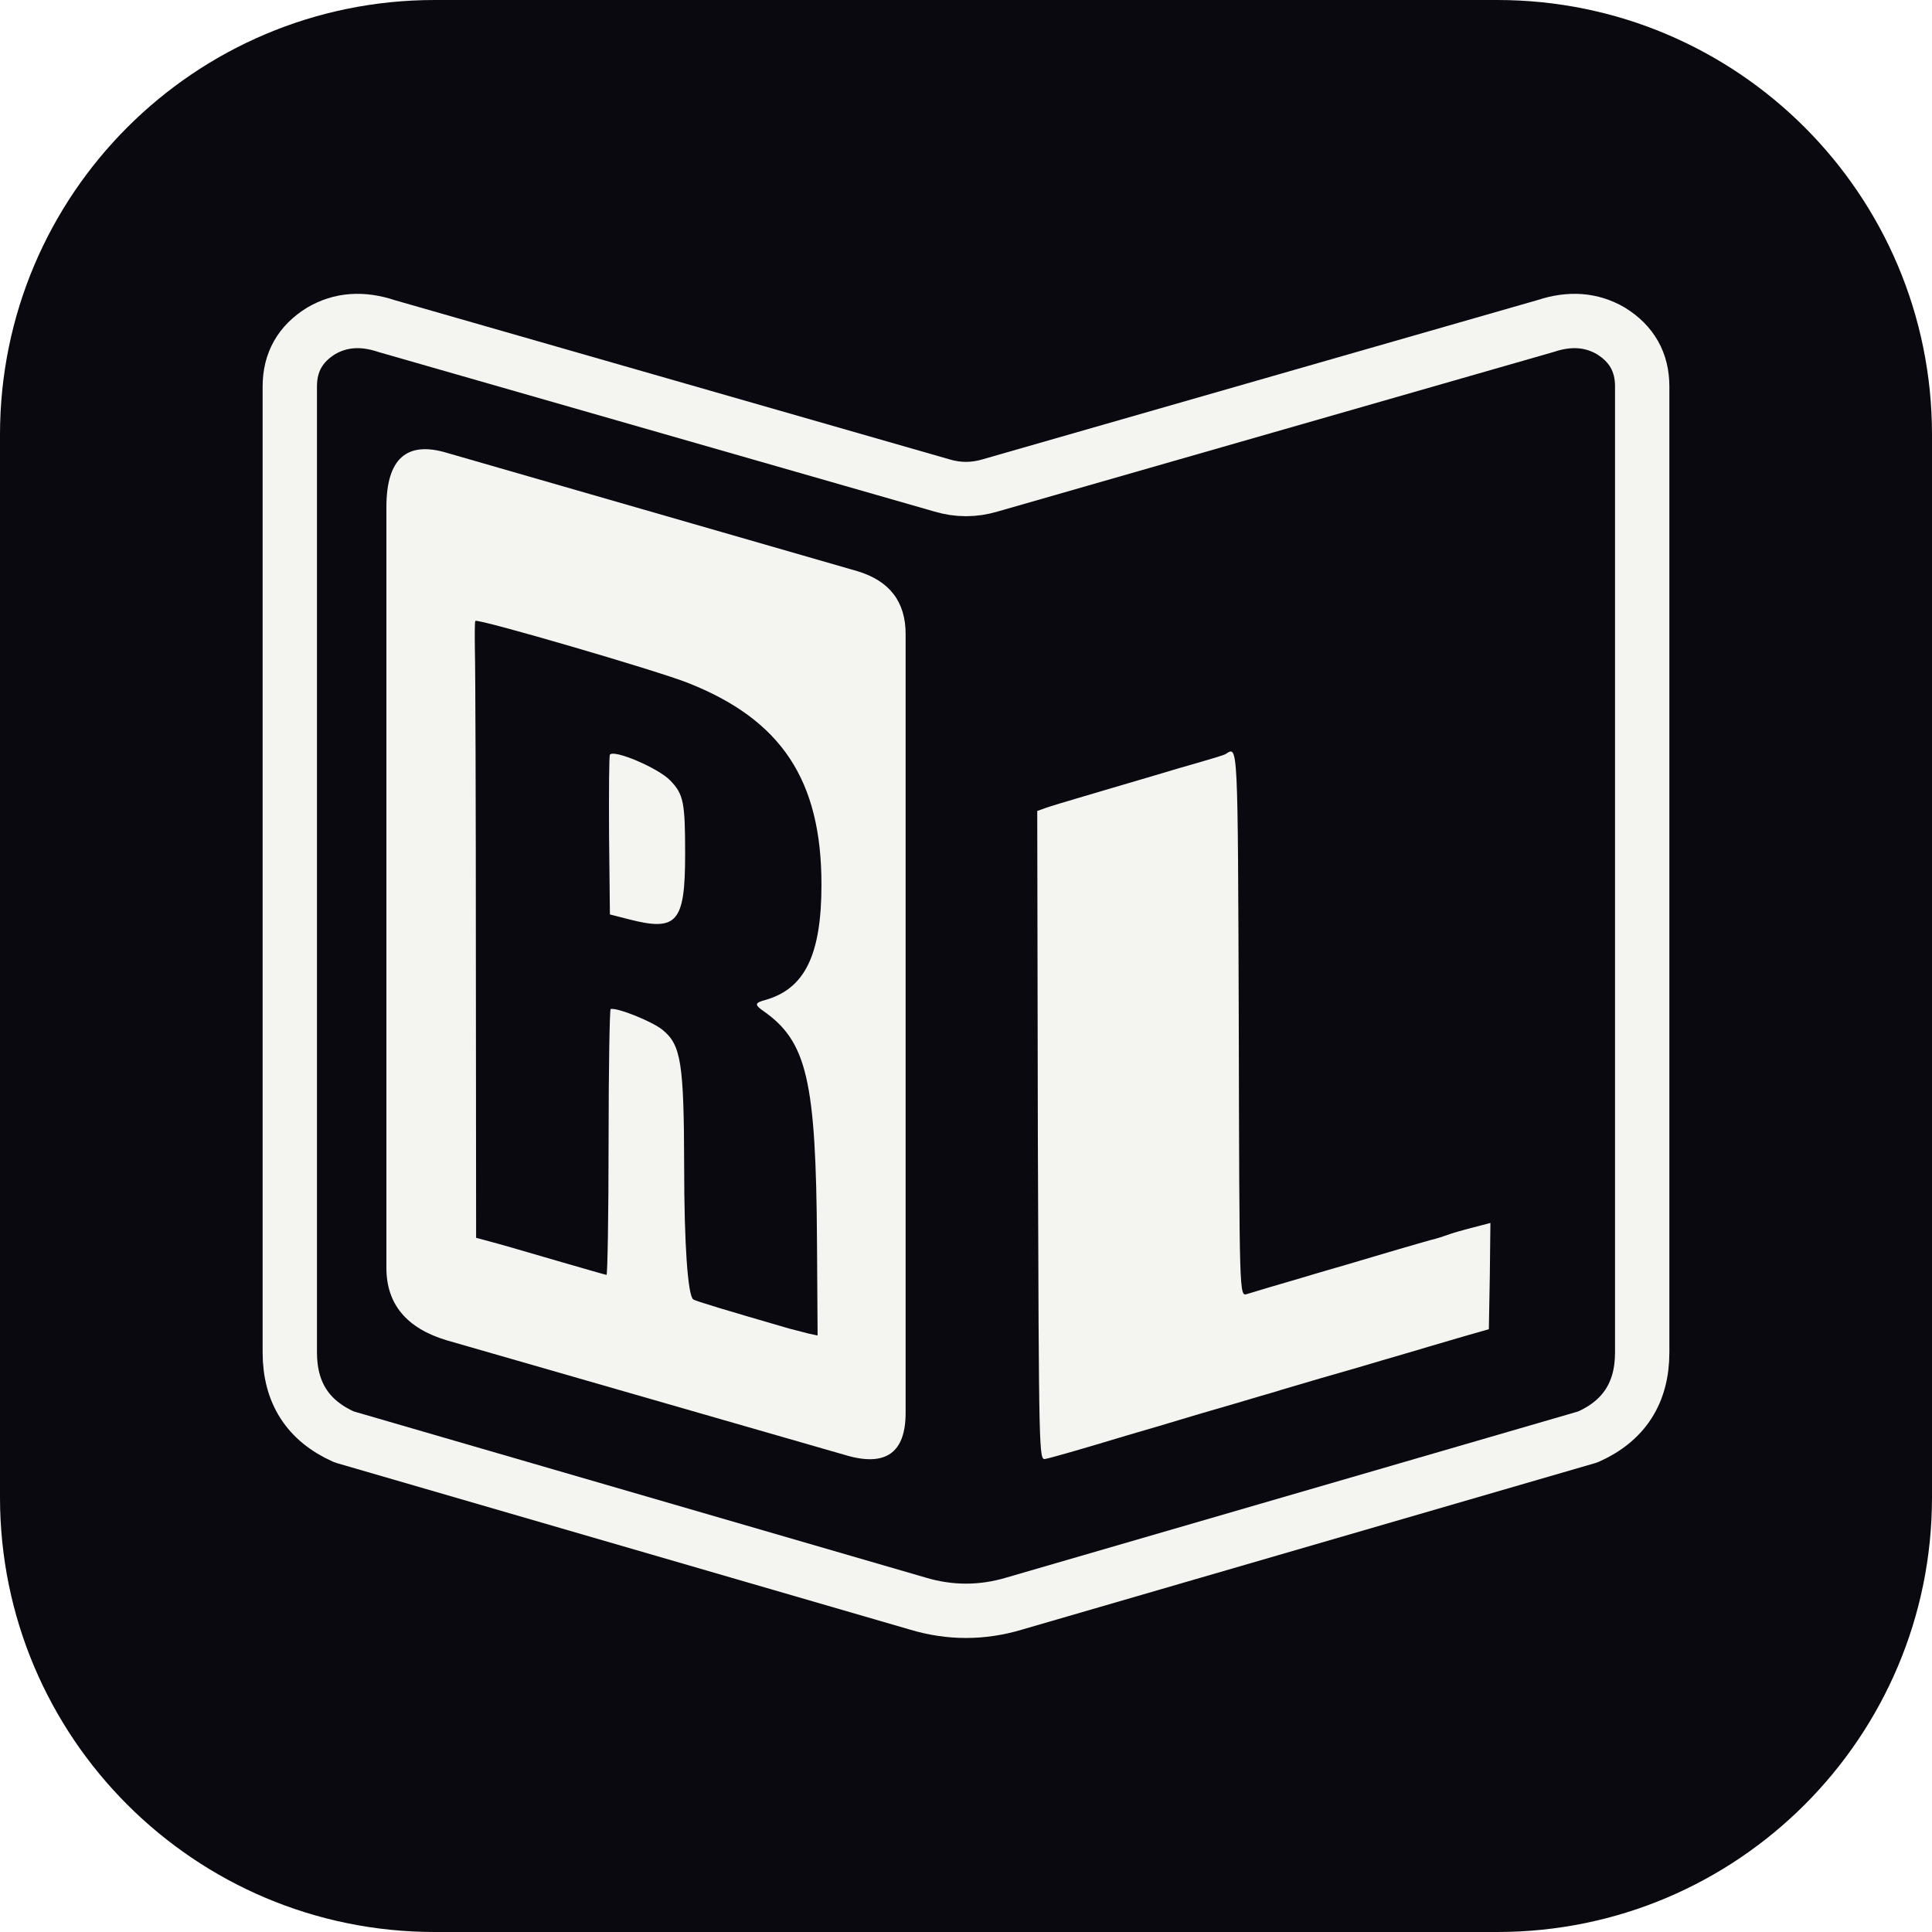
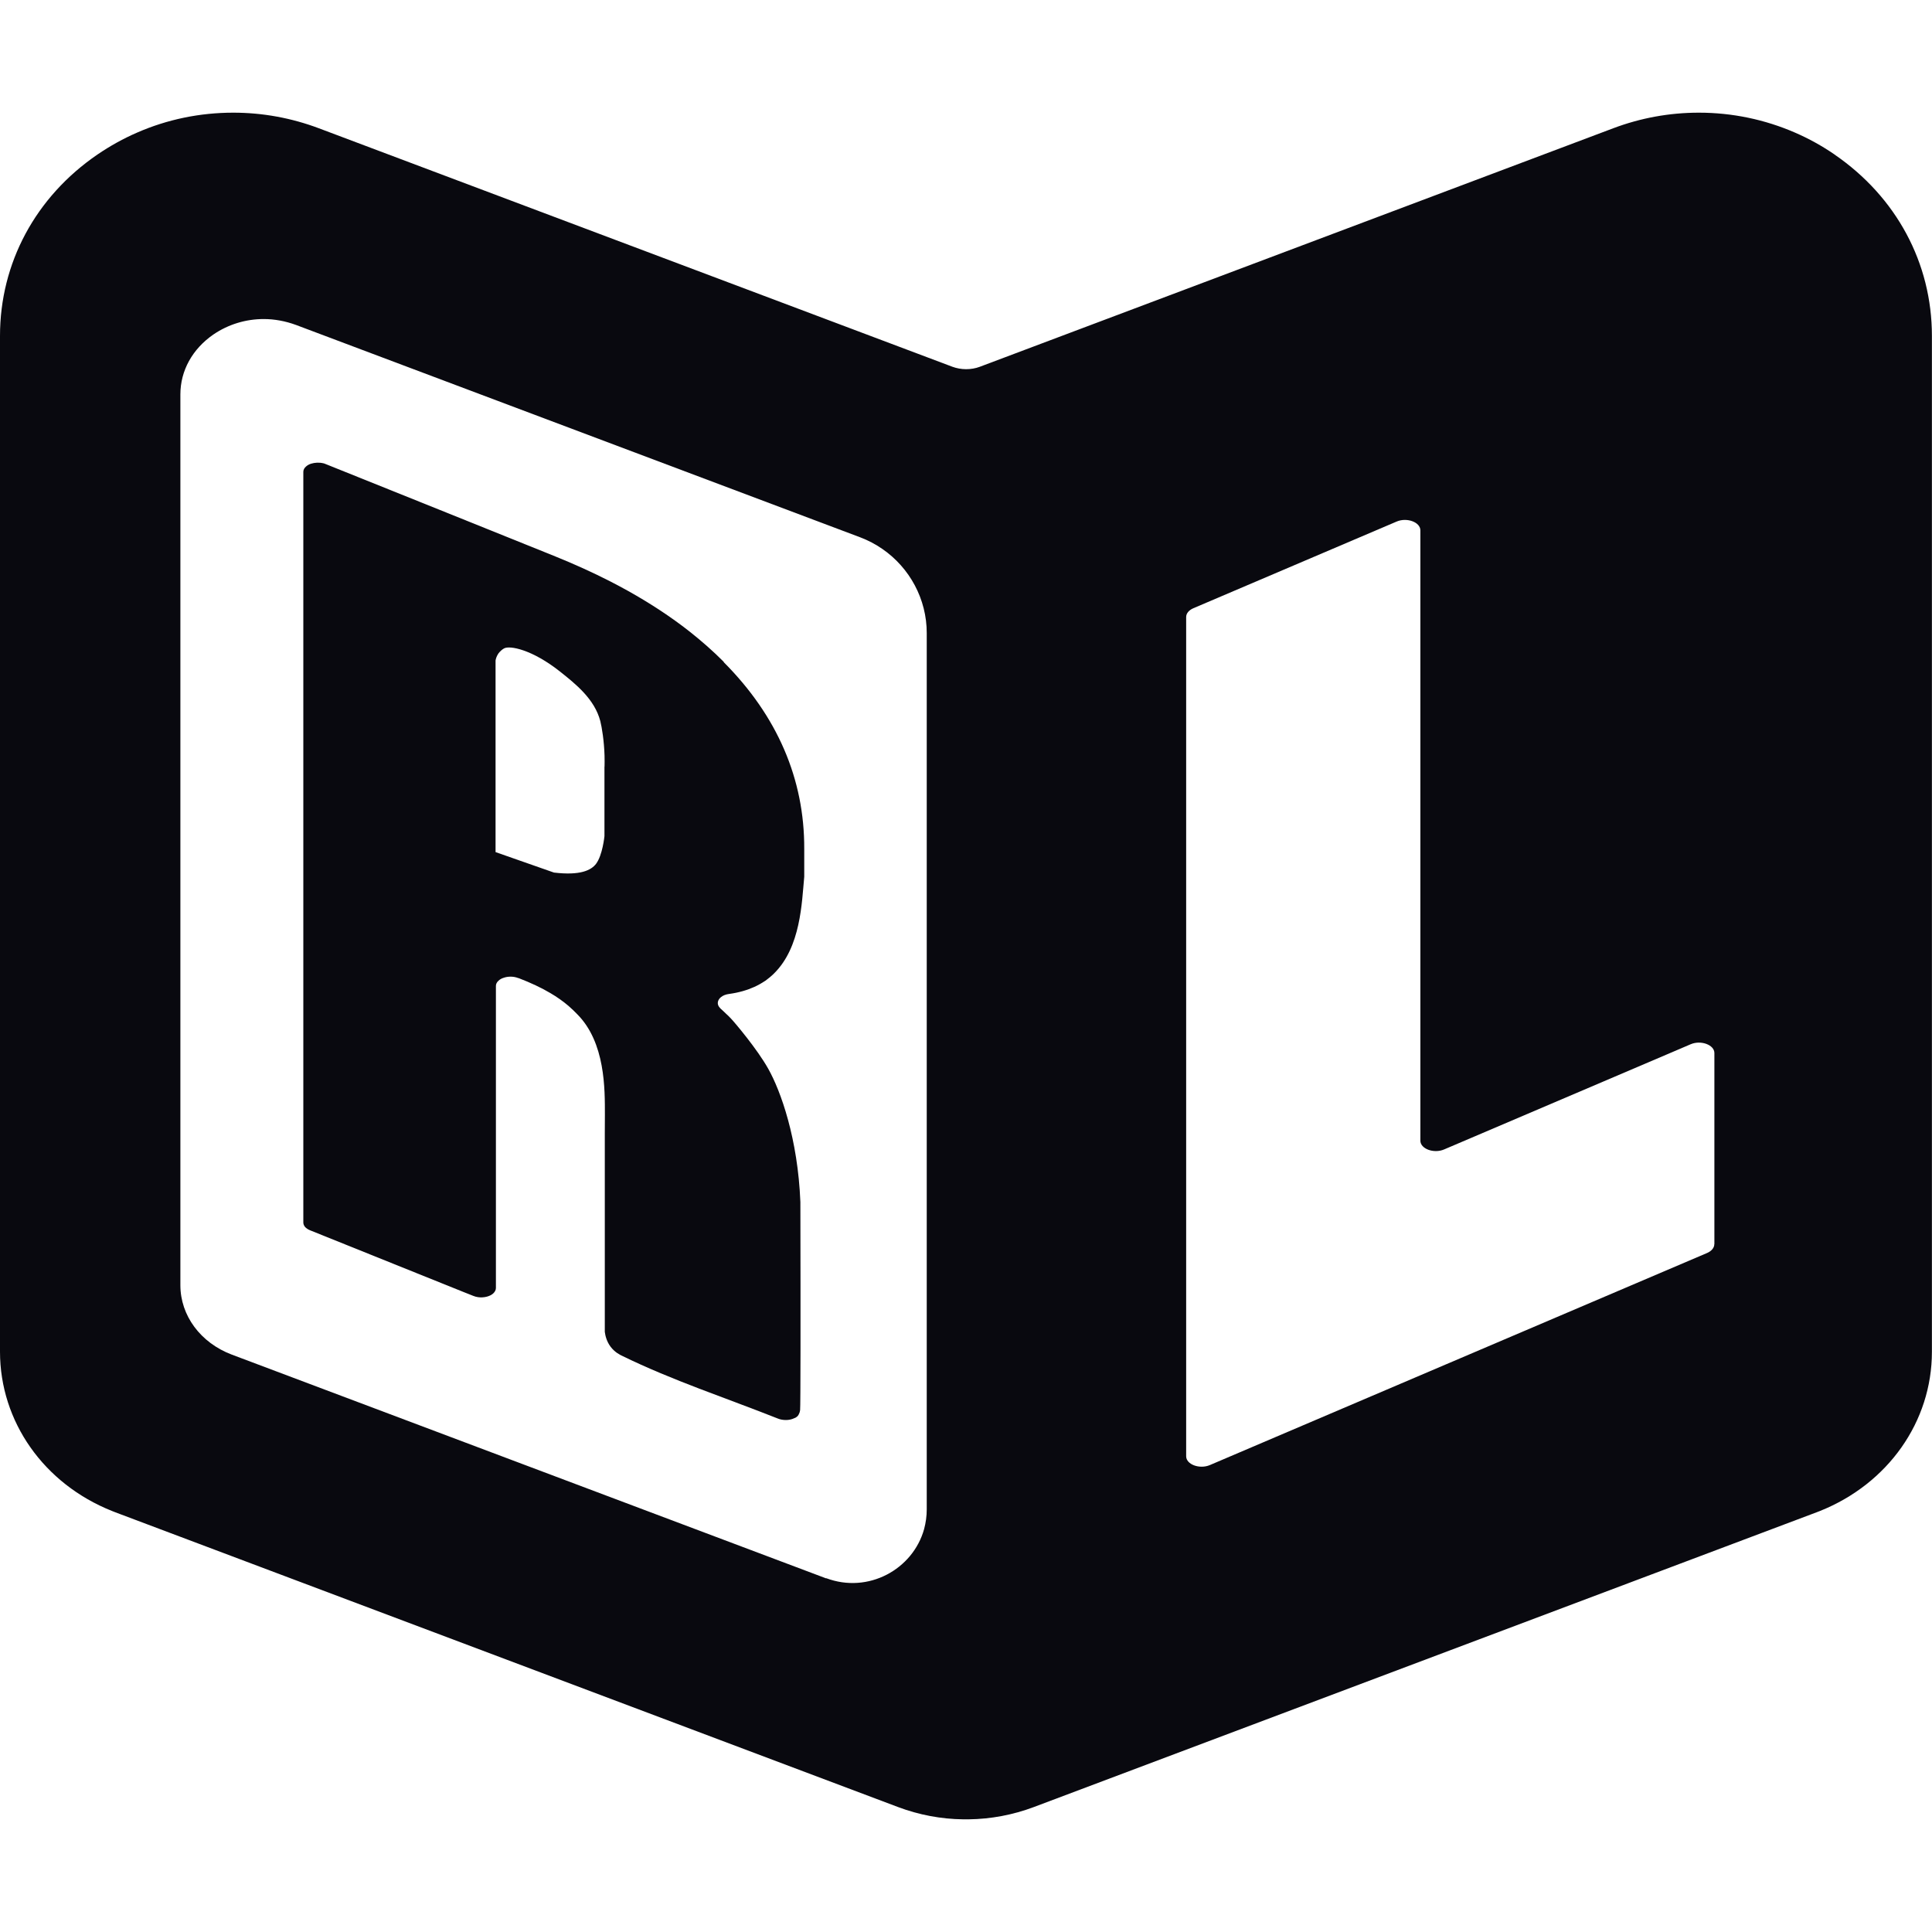
- <svg xmlns="http://www.w3.org/2000/svg" viewBox="0 0 160 160">
-   <rect width="160" height="160" rx="36" fill="#09090F" />
-   <g transform="translate(20 22)" fill="#F4F4F0" fill-rule="evenodd">
-     <path d="M12 5Q9 4 6.6 5.4 4 7 4 10V90Q4 95 8.5 97L56 110.8Q60 112 64 110.8L111.5 97Q116 95 116 90V10Q116 7 113.4 5.4 111 4 108 5L62 18.2Q60 18.8 58 18.2Z" fill="none" stroke="#F4F4F0" stroke-width="4.5" stroke-linejoin="round" />
-     <path d="M17 15.5L51 25.3Q55 26.5 55 30.5V95Q55 100 50 98.5L17 89Q12 87.5 12 83V20Q12 14 17 15.5ZM19.37 29.42C19.31 29.46 19.31 30.61 19.33 31.95C19.37 33.3 19.41 44.77 19.41 57.44L19.43 80.51 20.14 80.7C21.82 81.15 22.55 81.37 26.19 82.43C28.31 83.04 30.12 83.57 30.23 83.58C30.31 83.59 30.4 78.65 30.4 72.61C30.4 66.55 30.49 61.59 30.57 61.56C31.15 61.44 34.01 62.59 34.87 63.29C36.4 64.54 36.64 66 36.66 74.62C36.66 81.02 36.96 85.27 37.41 85.61C37.6 85.75 40.14 86.51 45.34 88.02C45.82 88.15 46.55 88.34 46.96 88.44L47.71 88.6 47.66 80.87C47.58 67.47 46.83 64.25 43.21 61.72C42.48 61.21 42.5 61.05 43.36 60.82C46.65 59.9 48.03 57.08 48.03 51.26C48.03 42.61 44.72 37.61 36.96 34.55C34.42 33.54 19.61 29.22 19.37 29.42M30.51 40.5C30.44 40.59 30.42 43.59 30.44 47.19L30.51 53.73 32.03 54.12C36.08 55.17 36.74 54.42 36.74 48.71C36.74 44.44 36.61 43.77 35.5 42.63C34.51 41.6 30.83 40.04 30.51 40.5M81.51 40.44C81.43 40.51 80.45 40.81 79.37 41.12C78.27 41.43 76.7 41.89 75.89 42.14C72.16 43.23 71.03 43.58 69.28 44.09C68.25 44.39 67.06 44.75 66.63 44.9L65.9 45.16 65.95 72.04C66.04 98.84 66.04 98.93 66.58 98.82C67.06 98.73 69.63 97.99 72.38 97.16C72.89 97 73.76 96.75 74.27 96.6C75.22 96.33 76.48 95.95 78.32 95.4C78.83 95.24 79.7 94.99 80.21 94.84C80.72 94.69 81.64 94.42 82.24 94.25C82.83 94.07 83.75 93.8 84.26 93.65C84.77 93.5 85.64 93.26 86.15 93.09C87.55 92.67 91.28 91.58 92.36 91.28C92.87 91.13 93.79 90.86 94.39 90.68C94.98 90.51 95.9 90.24 96.41 90.09C96.92 89.94 97.79 89.69 98.3 89.53C98.81 89.38 100.16 88.99 101.27 88.66L103.3 88.08 103.38 83.67L103.43 79.28 102.7 79.47C100.84 79.95 100.3 80.11 99.79 80.3C99.49 80.41 98.95 80.58 98.57 80.67C98.19 80.77 96.95 81.13 95.82 81.46C94.66 81.81 92.77 82.35 91.63 82.7C90.47 83.03 89.09 83.44 88.58 83.59C88.07 83.75 87.2 84 86.69 84.15C85.75 84.42 84.37 84.83 83.26 85.17C82.64 85.36 82.64 85.36 82.59 62.83C82.51 39.25 82.53 39.79 81.51 40.44" />
-   </g>
+ <svg xmlns="http://www.w3.org/2000/svg" viewBox="0 -12.83 220 220">
+   <style>path{fill:#09090f}@media (prefers-color-scheme:dark){path{fill:#f4f4f0}}</style>
+   <path d="M94.07,166.9c-22.57-8.5-45.12-16.99-67.68-25.48-3.55-1.34-5.85-4.44-5.85-7.9V32.08c0-2.71,1.38-5.18,3.76-6.82,1.7-1.16,3.7-1.76,5.73-1.76,1.22,0,2.47.23,3.67.67,21.41,8.06,42.82,16.12,64.24,24.18,3.65,1.38,6.32,4.44,7.24,8.09.23.91.35,1.85.35,2.82v99.78c0,.78-.11,1.54-.3,2.25-1.28,4.59-6.36,7.39-11.15,5.59h0ZM195.21,128.85c0,.4-.31.78-.82,1-18.87,8.05-37.75,16.1-56.62,24.15-1.17.5-2.7-.07-2.7-1V57.43c0-.41.31-.78.82-1,7.72-3.29,15.43-6.58,23.15-9.87,1.17-.5,2.7.07,2.7,1v69.5c0,.93,1.53,1.5,2.7,1,8.44-3.6,16.88-7.2,25.32-10.8.92-.39,1.84-.79,2.76-1.18,1.17-.5,2.7.07,2.7,1v21.76h0ZM208.9,4.76c-1.43-.98-2.93-1.81-4.5-2.49-3.43-1.49-7.14-2.27-10.95-2.27-3.34,0-6.63.6-9.76,1.78l-72.13,27.16c-.48.18-1.01.27-1.55.27s-1.07-.1-1.54-.27L36.32,1.78c-3.14-1.18-6.42-1.78-9.76-1.78-3.81,0-7.52.77-10.95,2.27-1.57.68-3.08,1.52-4.52,2.5C4.04,9.6,0,17.13,0,25.42v115.67c0,7.97,5,15.05,12.76,18.14.13.05.25.1.38.15l89.12,33.56c2.39.9,4.91,1.37,7.42,1.4h.03c.09,0,.19,0,.28,0h0c.09,0,.19,0,.29,0h.02c2.52-.03,5.04-.5,7.43-1.4l89.12-33.56c.13-.05.26-.1.39-.15,7.75-3.1,12.75-10.17,12.75-18.13V25.42c0-8.29-4.04-15.82-11.1-20.66h0Z" />
+   <path d="M68.83,74.46v7.92s-.21,2.17-.96,3.16c-.55.72-1.78,1.35-4.79.99-2.22-.78-4.43-1.56-6.65-2.33v-21.82c.03-.17.1-.46.3-.76,0,0,.24-.37.66-.61.63-.37,3.2.11,6.39,2.64,1.76,1.4,3.93,3.12,4.58,5.64.18.72.43,2.24.48,3.93.02.51,0,.94,0,1.24h0ZM82.41,62.53c-1.18-1.19-2.49-2.34-3.89-3.45,0,0,0,0,0,0,0,0,0,0,0,0h0s-.03-.02-.04-.03c-2.08-1.63-4.4-3.16-6.96-4.59-.65-.36-1.32-.72-2-1.07-2.03-1.04-4.2-2.02-6.51-2.95-8.64-3.48-17.28-6.96-25.91-10.42-.05-.02-.11-.04-.16-.06-.03-.02-.06-.03-.1-.03-.48-.12-.99-.09-1.41.04-.24.07-.44.19-.59.33-.19.17-.3.37-.3.6v85.48c0,.18.07.35.2.51.14.15.33.28.58.38,5.82,2.34,11.65,4.68,17.48,7.03.37.15.74.3,1.11.44.67.27,1.45.19,1.98-.09.1-.06.19-.12.27-.19.19-.18.31-.39.31-.62v-34.4c0-.23.11-.43.3-.6.15-.14.35-.26.59-.33.49-.17,1.11-.18,1.67.04h.03c1.4.54,2.59,1.1,3.62,1.71.77.45,1.45.94,2.04,1.44.19.17.38.34.56.51.07.06.14.13.21.21.07.06.14.14.21.21,3.25,3.23,3.18,8.59,3.18,11.48,0,.32,0,.78-.01,2.11,0,1.6,0,2.9,0,3.73,0,5.77,0,11.54,0,17.32,0,.52,0,1.04,0,1.56.06.46.21,1.08.64,1.67.48.65,1.09.95,1.33,1.06,5.72,2.8,11.81,4.79,17.73,7.14.29.12.61.17.92.17.26,0,.51-.04.74-.12.11-.04.23-.09.32-.13h.01c.1-.06.19-.12.26-.19,0,0,.24-.25.29-.7.05-.48.06-10.29.03-23.69-.29-7.21-2.23-12.63-3.66-15.17-1.26-2.25-3.82-5.27-4.23-5.7-.19-.2-.38-.4-.6-.59-.2-.2-.41-.39-.62-.58h0c-.23-.23-.32-.46-.29-.69h0c.02-.15.08-.29.19-.43.05-.06.12-.13.19-.18.22-.18.53-.3.92-.35,1.09-.15,2.04-.43,2.86-.8,0,0,0,0,0,0,0,0,0,0,0,0h0c.46-.21.88-.45,1.26-.71h.01c.35-.26.68-.53.97-.82,3.05-3.01,3.16-8.05,3.44-11.01,0-.02,0-.03,0-.05v-3.14c.03-7.94-3.07-15.13-9.16-21.24h0Z" />
</svg>
